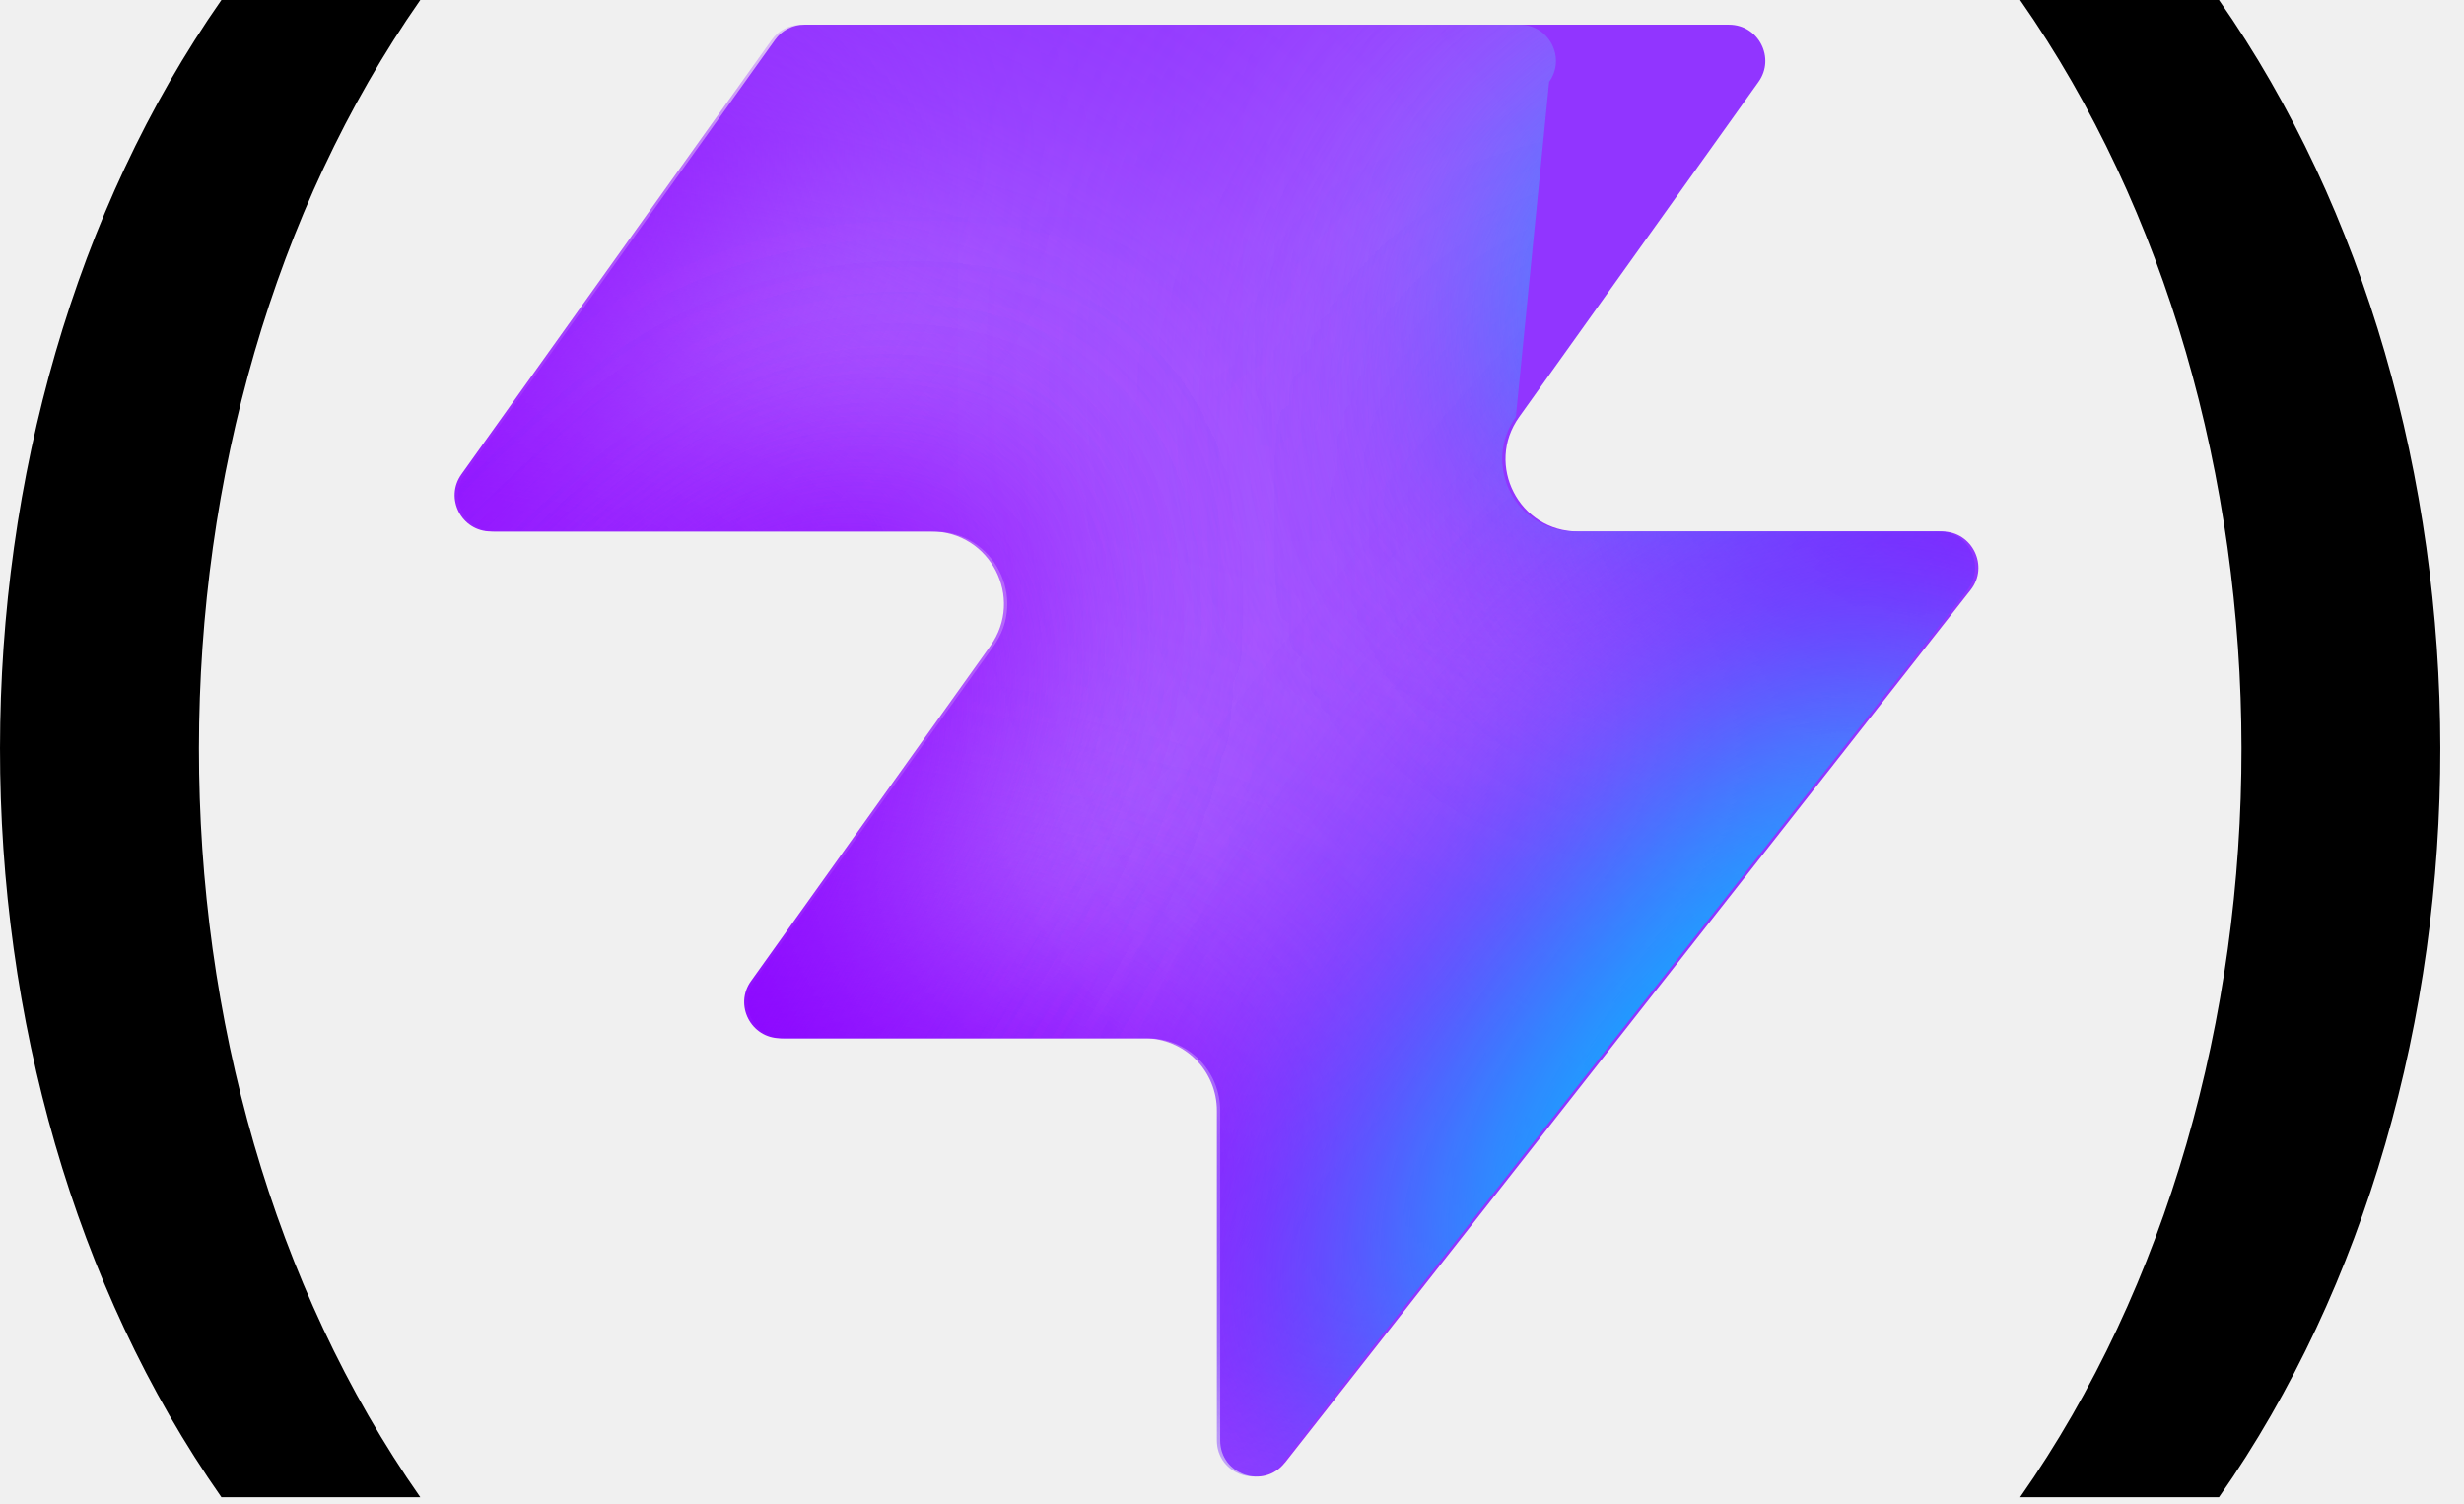
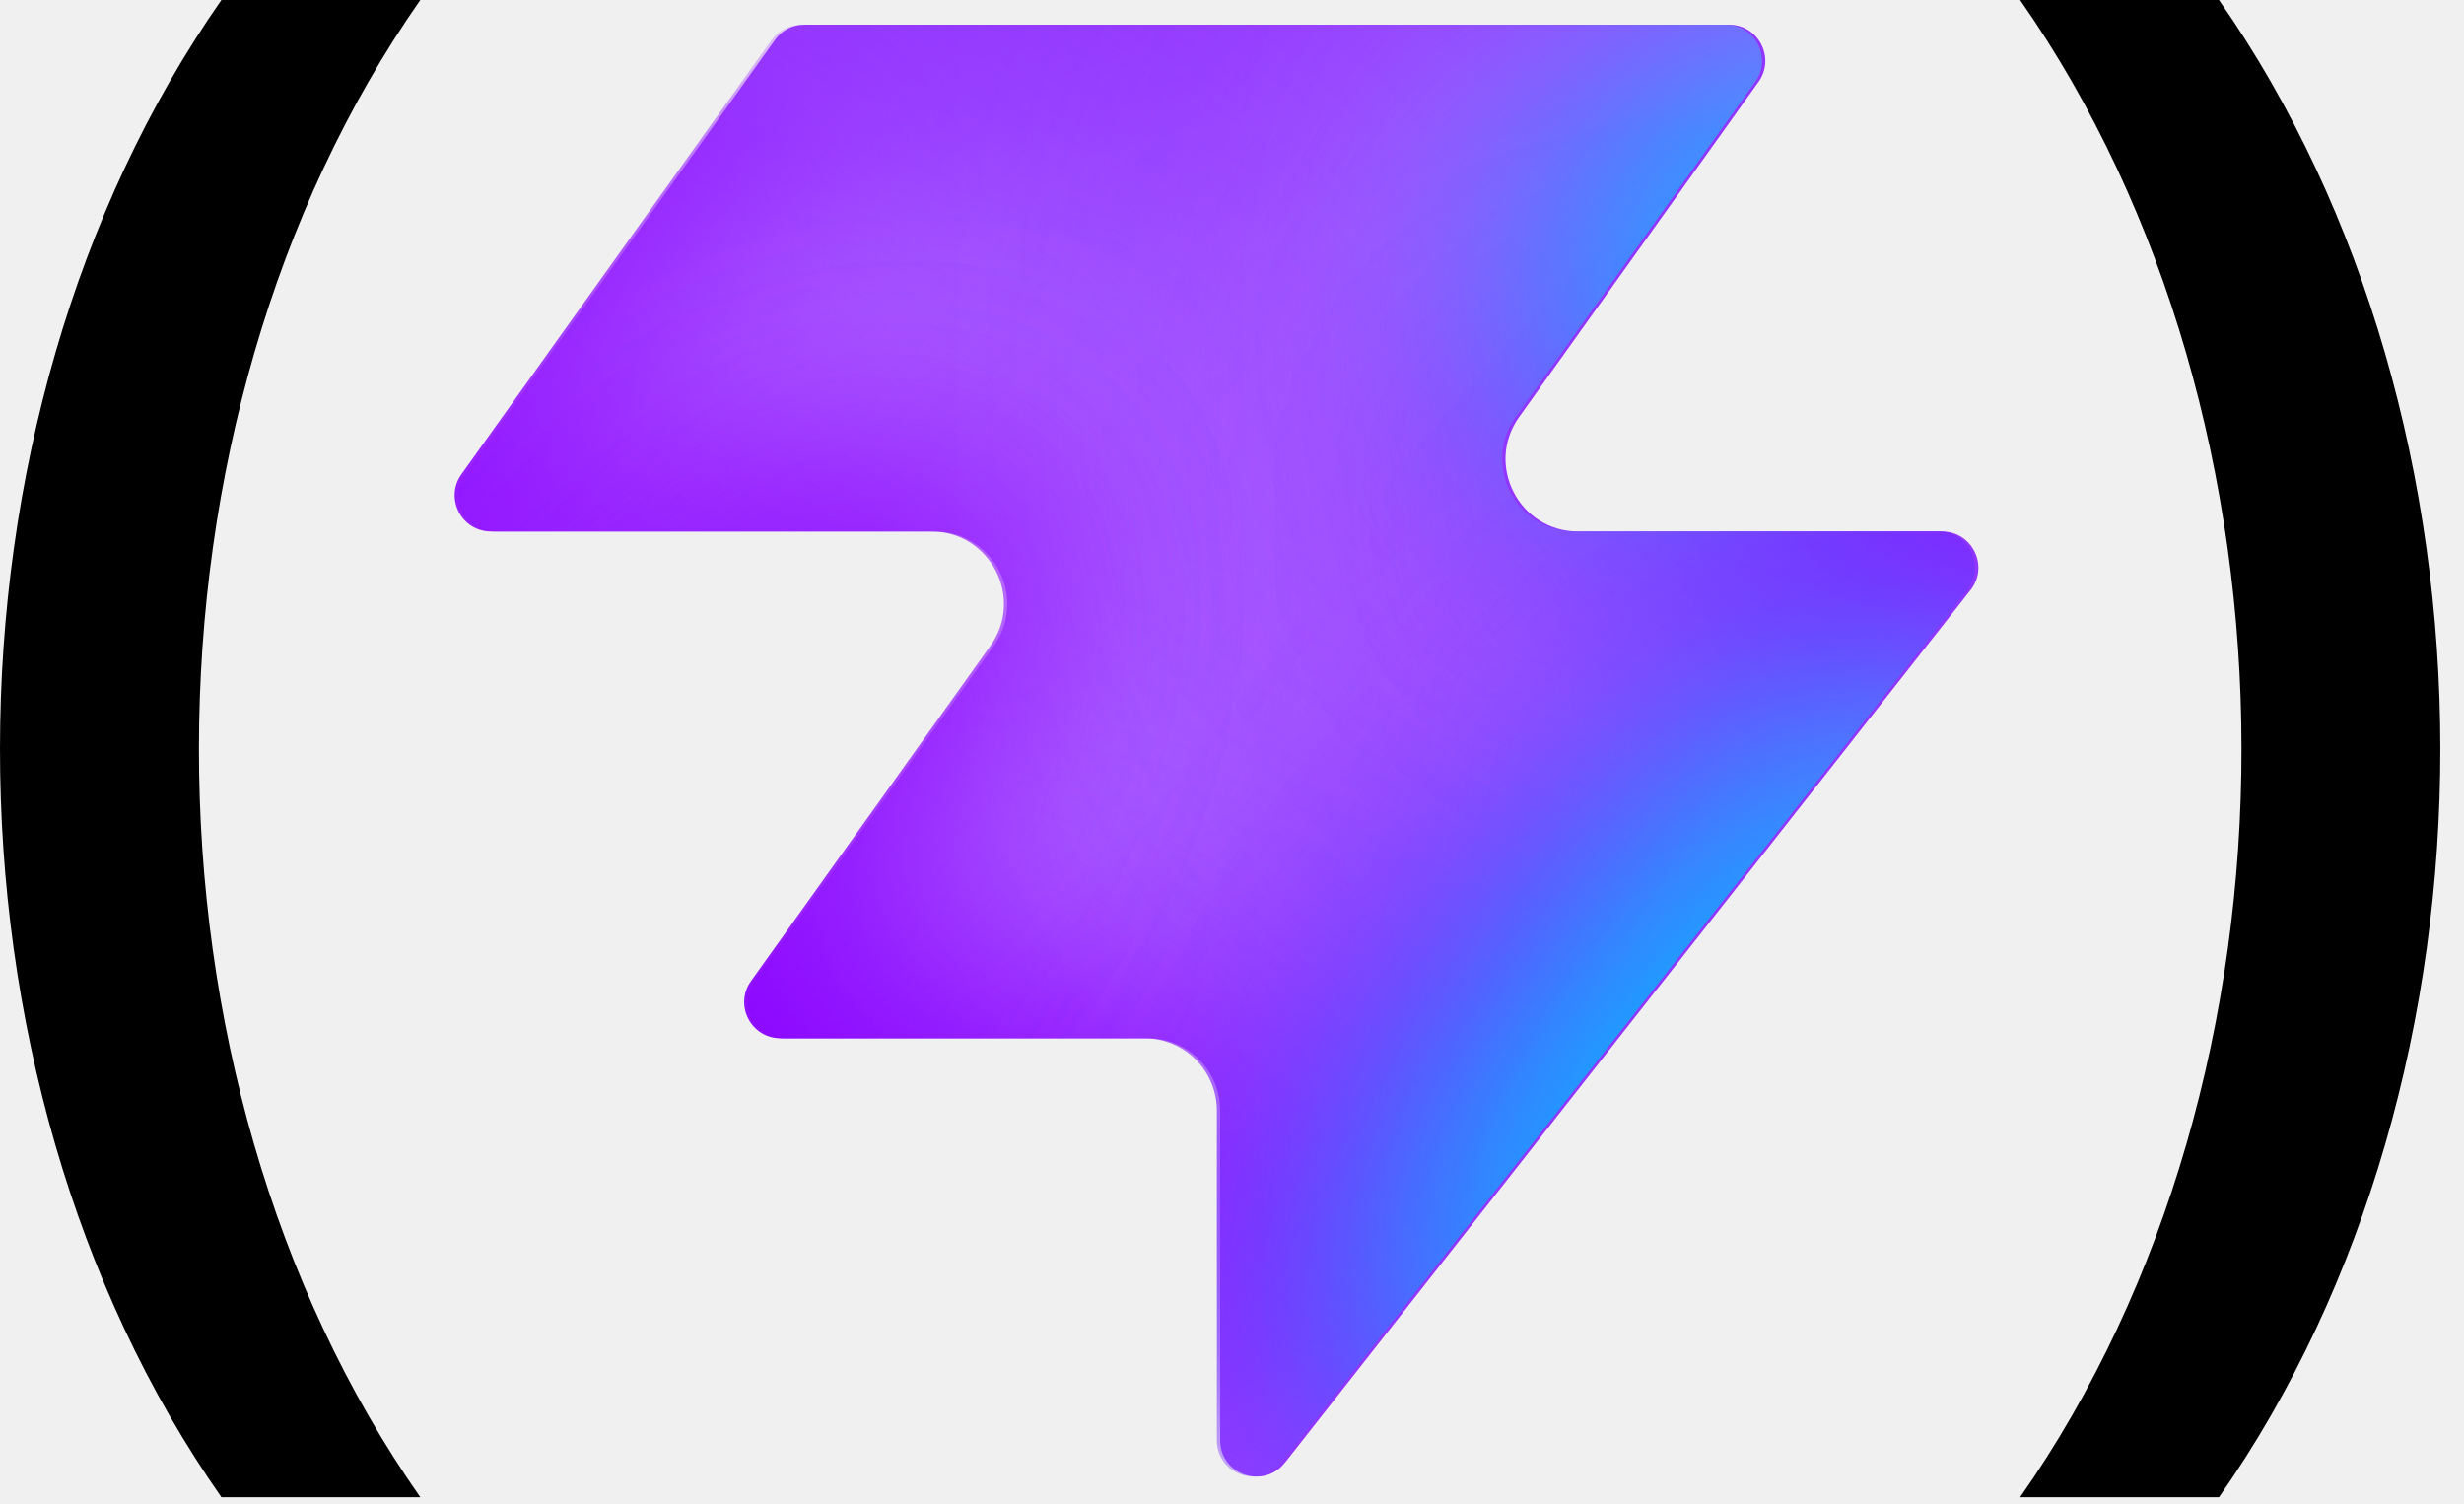
<svg xmlns="http://www.w3.org/2000/svg" width="77" height="47" fill="none" aria-labelledby="vite-logo-title" viewBox="0 0 77 47">
  <style>.parenthesis{fill:#000}@media (prefers-color-scheme:dark){.parenthesis{fill:#fff}}</style>
  <path fill="#9135ff" d="M40.151 45.71c-.663.844-2.02.374-2.02-.699V34.708a2.26 2.26 0 0 0-2.262-2.262H24.493c-.92 0-1.457-1.04-.92-1.788l7.479-10.471c1.07-1.498 0-3.578-1.842-3.578H15.443c-.92 0-1.456-1.04-.92-1.788l9.696-13.576c.213-.297.556-.474.92-.474h28.894c.92 0 1.456 1.04.92 1.788l-7.48 10.472c-1.07 1.497 0 3.578 1.842 3.578h11.376c.944 0 1.474 1.087.89 1.83L40.153 45.712z" />
  <mask id="a" width="48" height="47" x="14" y="0" maskUnits="userSpaceOnUse" style="mask-type:alpha">
-     <path fill="#000" d="M40.047 45.71c-.663.843-2.02.374-2.02-.699V34.708a2.26 2.26 0 0 0-2.262-2.262H24.389c-.92 0-1.457-1.04-.92-1.788l7.479-10.472c1.07-1.497 0-3.578-1.842-3.578H15.34c-.92 0-1.456-1.04-.92-1.788l9.696-13.575c.213-.297.556-.474.92-.474H47.49c.92 0 1.456 1.04.92 1.788L47.37 13.03c-1.07 1.498 0 3.578 1.842 3.578h11.376c.944 0 1.474 1.088.89 1.831L40.049 45.712z" />
+     <path fill="#000" d="M40.047 45.71c-.663.843-2.02.374-2.02-.699V34.708a2.26 2.26 0 0 0-2.262-2.262H24.389c-.92 0-1.457-1.04-.92-1.788l7.479-10.472c1.07-1.497 0-3.578-1.842-3.578H15.34c-.92 0-1.456-1.04-.92-1.788l9.696-13.575c.213-.297.556-.474.92-.474H53.93c.92 0 1.456 1.04.92 1.788L47.37 13.03c-1.07 1.498 0 3.578 1.842 3.578h11.376c.944 0 1.474 1.088.89 1.831L40.049 45.712z" />
  </mask>
  <g mask="url(#a)">
    <g filter="url(#b)">
      <ellipse cx="5.508" cy="14.704" fill="#eee6ff" rx="5.508" ry="14.704" transform="rotate(269.814 20.96 11.29)scale(-1 1)" />
    </g>
    <g filter="url(#c)">
      <ellipse cx="10.399" cy="29.851" fill="#eee6ff" rx="10.399" ry="29.851" transform="rotate(89.814 -16.902 -8.275)scale(1 -1)" />
    </g>
    <g filter="url(#d)">
      <ellipse cx="5.508" cy="30.487" fill="#8900ff" rx="5.508" ry="30.487" transform="rotate(89.814 -19.197 -7.127)scale(1 -1)" />
    </g>
    <g filter="url(#e)">
      <ellipse cx="5.508" cy="30.599" fill="#8900ff" rx="5.508" ry="30.599" transform="rotate(89.814 -25.928 4.177)scale(1 -1)" />
    </g>
    <g filter="url(#f)">
      <ellipse cx="5.508" cy="30.599" fill="#8900ff" rx="5.508" ry="30.599" transform="rotate(89.814 -25.738 5.52)scale(1 -1)" />
    </g>
    <g filter="url(#g)">
      <ellipse cx="14.072" cy="22.078" fill="#eee6ff" rx="14.072" ry="22.078" transform="rotate(93.35 31.245 55.578)scale(-1 1)" />
    </g>
    <g filter="url(#h)">
      <ellipse cx="3.47" cy="21.501" fill="#8900ff" rx="3.47" ry="21.501" transform="rotate(89.009 35.419 55.202)scale(-1 1)" />
    </g>
    <g filter="url(#i)">
      <ellipse cx="3.47" cy="21.501" fill="#8900ff" rx="3.47" ry="21.501" transform="rotate(89.009 35.419 55.202)scale(-1 1)" />
    </g>
    <g filter="url(#j)">
      <ellipse cx="14.592" cy="9.743" fill="#8900ff" rx="4.407" ry="29.108" transform="rotate(39.51 14.592 9.743)" />
    </g>
    <g filter="url(#k)">
      <ellipse cx="61.728" cy="-5.321" fill="#8900ff" rx="4.407" ry="29.108" transform="rotate(37.892 61.728 -5.32)" />
    </g>
    <g filter="url(#l)">
      <ellipse cx="55.618" cy="7.104" fill="#00c2ff" rx="5.971" ry="9.665" transform="rotate(37.892 55.618 7.104)" />
    </g>
    <g filter="url(#m)">
      <ellipse cx="12.326" cy="39.103" fill="#8900ff" rx="4.407" ry="29.108" transform="rotate(37.892 12.326 39.103)" />
    </g>
    <g filter="url(#n)">
      <ellipse cx="12.326" cy="39.103" fill="#8900ff" rx="4.407" ry="29.108" transform="rotate(37.892 12.326 39.103)" />
    </g>
    <g filter="url(#o)">
      <ellipse cx="49.857" cy="30.678" fill="#8900ff" rx="4.407" ry="29.108" transform="rotate(37.892 49.857 30.678)" />
    </g>
    <g filter="url(#p)">
      <ellipse cx="52.623" cy="33.171" fill="#00c2ff" rx="5.971" ry="15.297" transform="rotate(37.892 52.623 33.17)" />
    </g>
  </g>
  <path d="M6.919 0c-9.198 13.166-9.252 33.575 0 46.789h6.215c-9.25-13.214-9.196-33.623 0-46.789zm62.424 0h-6.215c9.198 13.166 9.252 33.575 0 46.789h6.215c9.25-13.214 9.196-33.623 0-46.789" class="parenthesis" />
  <defs>
    <filter id="b" width="60.045" height="41.654" x="-5.564" y="16.92" color-interpolation-filters="sRGB" filterUnits="userSpaceOnUse">
      <feFlood flood-opacity="0" result="BackgroundImageFix" />
      <feBlend in="SourceGraphic" in2="BackgroundImageFix" result="shape" />
      <feGaussianBlur result="effect1_foregroundBlur_2002_17286" stdDeviation="7.659" />
    </filter>
    <filter id="c" width="90.34" height="51.437" x="-40.407" y="-6.762" color-interpolation-filters="sRGB" filterUnits="userSpaceOnUse">
      <feFlood flood-opacity="0" result="BackgroundImageFix" />
      <feBlend in="SourceGraphic" in2="BackgroundImageFix" result="shape" />
      <feGaussianBlur result="effect1_foregroundBlur_2002_17286" stdDeviation="7.659" />
    </filter>
    <filter id="d" width="79.355" height="29.4" x="-35.435" y="2.801" color-interpolation-filters="sRGB" filterUnits="userSpaceOnUse">
      <feFlood flood-opacity="0" result="BackgroundImageFix" />
      <feBlend in="SourceGraphic" in2="BackgroundImageFix" result="shape" />
      <feGaussianBlur result="effect1_foregroundBlur_2002_17286" stdDeviation="4.596" />
    </filter>
    <filter id="e" width="79.579" height="29.4" x="-30.84" y="20.8" color-interpolation-filters="sRGB" filterUnits="userSpaceOnUse">
      <feFlood flood-opacity="0" result="BackgroundImageFix" />
      <feBlend in="SourceGraphic" in2="BackgroundImageFix" result="shape" />
      <feGaussianBlur result="effect1_foregroundBlur_2002_17286" stdDeviation="4.596" />
    </filter>
    <filter id="f" width="79.579" height="29.4" x="-29.307" y="21.949" color-interpolation-filters="sRGB" filterUnits="userSpaceOnUse">
      <feFlood flood-opacity="0" result="BackgroundImageFix" />
      <feBlend in="SourceGraphic" in2="BackgroundImageFix" result="shape" />
      <feGaussianBlur result="effect1_foregroundBlur_2002_17286" stdDeviation="4.596" />
    </filter>
    <filter id="g" width="74.749" height="58.852" x="29.961" y="-17.13" color-interpolation-filters="sRGB" filterUnits="userSpaceOnUse">
      <feFlood flood-opacity="0" result="BackgroundImageFix" />
      <feBlend in="SourceGraphic" in2="BackgroundImageFix" result="shape" />
      <feGaussianBlur result="effect1_foregroundBlur_2002_17286" stdDeviation="7.659" />
    </filter>
    <filter id="h" width="61.377" height="25.362" x="37.754" y="3.055" color-interpolation-filters="sRGB" filterUnits="userSpaceOnUse">
      <feFlood flood-opacity="0" result="BackgroundImageFix" />
      <feBlend in="SourceGraphic" in2="BackgroundImageFix" result="shape" />
      <feGaussianBlur result="effect1_foregroundBlur_2002_17286" stdDeviation="4.596" />
    </filter>
    <filter id="i" width="61.377" height="25.362" x="37.754" y="3.055" color-interpolation-filters="sRGB" filterUnits="userSpaceOnUse">
      <feFlood flood-opacity="0" result="BackgroundImageFix" />
      <feBlend in="SourceGraphic" in2="BackgroundImageFix" result="shape" />
      <feGaussianBlur result="effect1_foregroundBlur_2002_17286" stdDeviation="4.596" />
    </filter>
    <filter id="j" width="56.045" height="63.649" x="-13.43" y="-22.082" color-interpolation-filters="sRGB" filterUnits="userSpaceOnUse">
      <feFlood flood-opacity="0" result="BackgroundImageFix" />
      <feBlend in="SourceGraphic" in2="BackgroundImageFix" result="shape" />
      <feGaussianBlur result="effect1_foregroundBlur_2002_17286" stdDeviation="4.596" />
    </filter>
    <filter id="k" width="54.814" height="64.646" x="34.321" y="-37.644" color-interpolation-filters="sRGB" filterUnits="userSpaceOnUse">
      <feFlood flood-opacity="0" result="BackgroundImageFix" />
      <feBlend in="SourceGraphic" in2="BackgroundImageFix" result="shape" />
      <feGaussianBlur result="effect1_foregroundBlur_2002_17286" stdDeviation="4.596" />
    </filter>
    <filter id="l" width="33.541" height="35.313" x="38.847" y="-10.552" color-interpolation-filters="sRGB" filterUnits="userSpaceOnUse">
      <feFlood flood-opacity="0" result="BackgroundImageFix" />
      <feBlend in="SourceGraphic" in2="BackgroundImageFix" result="shape" />
      <feGaussianBlur result="effect1_foregroundBlur_2002_17286" stdDeviation="4.596" />
    </filter>
    <filter id="m" width="54.814" height="64.646" x="-15.081" y="6.78" color-interpolation-filters="sRGB" filterUnits="userSpaceOnUse">
      <feFlood flood-opacity="0" result="BackgroundImageFix" />
      <feBlend in="SourceGraphic" in2="BackgroundImageFix" result="shape" />
      <feGaussianBlur result="effect1_foregroundBlur_2002_17286" stdDeviation="4.596" />
    </filter>
    <filter id="n" width="54.814" height="64.646" x="-15.081" y="6.78" color-interpolation-filters="sRGB" filterUnits="userSpaceOnUse">
      <feFlood flood-opacity="0" result="BackgroundImageFix" />
      <feBlend in="SourceGraphic" in2="BackgroundImageFix" result="shape" />
      <feGaussianBlur result="effect1_foregroundBlur_2002_17286" stdDeviation="4.596" />
    </filter>
-     <filter id="o" width="54.814" height="64.646" x="19.53" y="-1.645" color-interpolation-filters="sRGB" filterUnits="userSpaceOnUse">
+     <filter id="o" width="54.814" height="64.646" x="22.45" y="-1.645" color-interpolation-filters="sRGB" filterUnits="userSpaceOnUse">
      <feFlood flood-opacity="0" result="BackgroundImageFix" />
      <feBlend in="SourceGraphic" in2="BackgroundImageFix" result="shape" />
      <feGaussianBlur result="effect1_foregroundBlur_2002_17286" stdDeviation="4.596" />
    </filter>
    <filter id="p" width="39.409" height="43.623" x="32.919" y="11.36" color-interpolation-filters="sRGB" filterUnits="userSpaceOnUse">
      <feFlood flood-opacity="0" result="BackgroundImageFix" />
      <feBlend in="SourceGraphic" in2="BackgroundImageFix" result="shape" />
      <feGaussianBlur result="effect1_foregroundBlur_2002_17286" stdDeviation="4.596" />
    </filter>
  </defs>
</svg>
